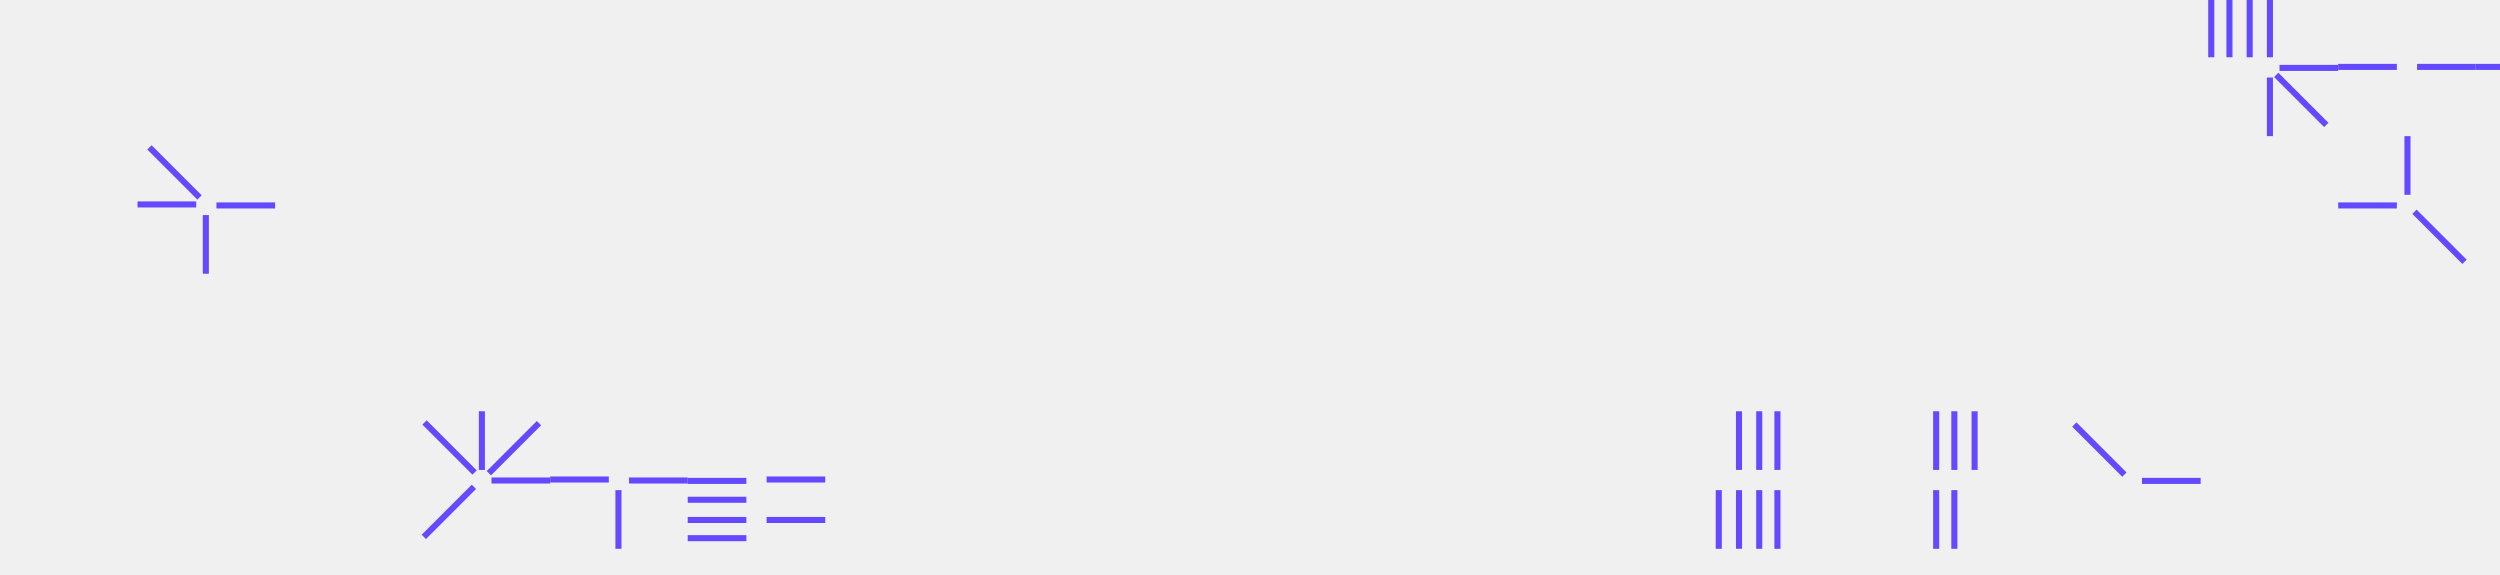
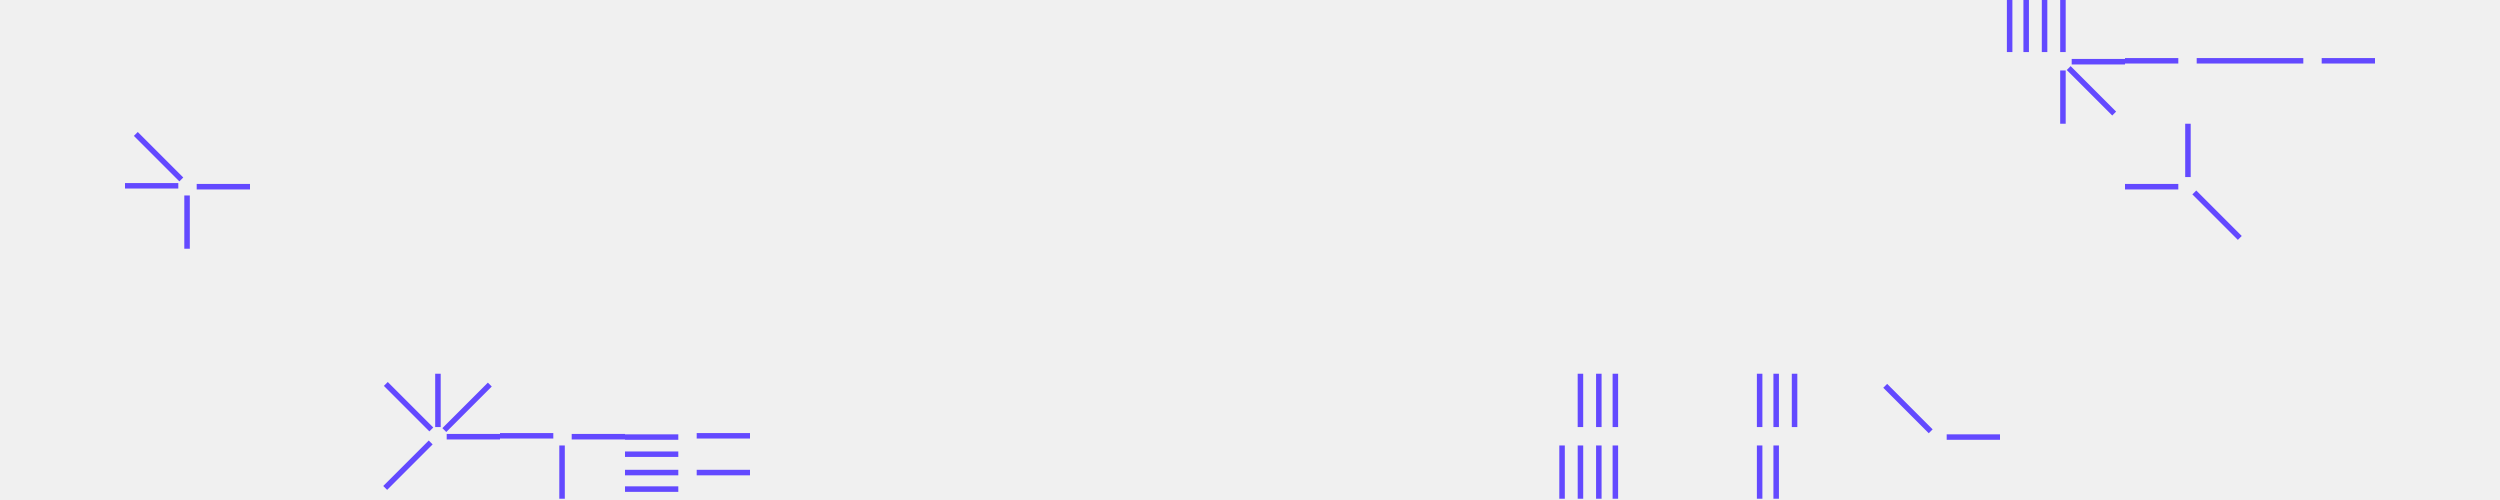
- <svg xmlns="http://www.w3.org/2000/svg" fill="none">
+ <svg xmlns="http://www.w3.org/2000/svg" viewBox="0 0 2000 400" fill="none">
  <g clip-path="url(#clip0_1973_90293)">
    <g clip-path="url(#clip1_1973_90293)">
      <path d="M557.354 348.648L608.824 348.648" stroke="#6349FF" stroke-width="4.412" stroke-linejoin="bevel" />
      <path d="M542.646 349.648L491.176 349.648" stroke="#6349FF" stroke-width="4.412" stroke-linejoin="bevel" />
      <path d="M542.646 363.352L491.176 363.352" stroke="#6349FF" stroke-width="4.412" stroke-linejoin="bevel" />
      <path d="M542.646 378.059L491.176 378.059" stroke="#6349FF" stroke-width="4.412" stroke-linejoin="bevel" />
      <path d="M542.646 391.293L491.176 391.293" stroke="#6349FF" stroke-width="4.412" stroke-linejoin="bevel" />
      <path d="M557.354 378.059L608.824 378.059" stroke="#6349FF" stroke-width="4.412" stroke-linejoin="bevel" />
    </g>
    <g clip-path="url(#clip2_1973_90293)">
      <path d="M1249.65 356.354L1249.65 407.824" stroke="#6349FF" stroke-width="4.412" stroke-linejoin="bevel" />
      <path d="M1264.35 341.646L1264.35 290.176" stroke="#6349FF" stroke-width="4.412" stroke-linejoin="bevel" />
      <path d="M1279.06 341.646L1279.06 290.176" stroke="#6349FF" stroke-width="4.412" stroke-linejoin="bevel" />
      <path d="M1292.29 341.646L1292.29 290.176" stroke="#6349FF" stroke-width="4.412" stroke-linejoin="bevel" />
      <path d="M1264.36 356.354L1264.36 407.824" stroke="#6349FF" stroke-width="4.412" stroke-linejoin="bevel" />
      <path d="M1279.06 356.354L1279.06 407.824" stroke="#6349FF" stroke-width="4.412" stroke-linejoin="bevel" />
      <path d="M1292.29 356.354L1292.29 407.824" stroke="#6349FF" stroke-width="4.412" stroke-linejoin="bevel" />
    </g>
    <g clip-path="url(#clip3_1973_90293)">
      <path d="M1435.65 341.646L1435.65 290.176" stroke="#6349FF" stroke-width="4.412" stroke-linejoin="bevel" />
      <path d="M1420.94 341.646L1420.94 290.176" stroke="#6349FF" stroke-width="4.412" stroke-linejoin="bevel" />
      <path d="M1407.71 341.646L1407.71 290.176" stroke="#6349FF" stroke-width="4.412" stroke-linejoin="bevel" />
      <path d="M1420.94 356.354L1420.94 407.824" stroke="#6349FF" stroke-width="4.412" stroke-linejoin="bevel" />
      <path d="M1407.71 356.354L1407.71 407.824" stroke="#6349FF" stroke-width="4.412" stroke-linejoin="bevel" />
    </g>
    <g clip-path="url(#clip4_1973_90293)">
      <path d="M449.648 356.354L449.648 407.824" stroke="#6349FF" stroke-width="4.412" stroke-linejoin="bevel" />
      <path d="M457.354 349.352L508.824 349.352" stroke="#6349FF" stroke-width="4.412" stroke-linejoin="bevel" />
      <path d="M442.646 348.648L391.176 348.648" stroke="#6349FF" stroke-width="4.412" stroke-linejoin="bevel" />
    </g>
    <g clip-path="url(#clip5_1973_90293)">
      <path d="M1557.35 349.648L1608.82 349.648" stroke="#6349FF" stroke-width="4.412" stroke-linejoin="bevel" />
      <path d="M1544.55 345.051L1508.16 308.656" stroke="#6349FF" stroke-width="4.412" stroke-linejoin="bevel" />
    </g>
    <g clip-path="url(#clip6_1973_90293)">
      <path d="M357.354 349.352L408.824 349.352" stroke="#6349FF" stroke-width="4.412" stroke-linejoin="bevel" />
      <path d="M350.352 341.646L350.352 290.176" stroke="#6349FF" stroke-width="4.412" stroke-linejoin="bevel" />
      <path d="M345.051 343.551L308.656 307.156" stroke="#6349FF" stroke-width="4.412" stroke-linejoin="bevel" />
      <path d="M355.452 344.051L391.848 307.656" stroke="#6349FF" stroke-width="4.412" stroke-linejoin="bevel" />
      <path d="M344.548 353.949L308.152 390.344" stroke="#6349FF" stroke-width="4.412" stroke-linejoin="bevel" />
    </g>
    <g clip-path="url(#clip7_1973_90293)">
      <path d="M149.648 156.354L149.648 207.824" stroke="#6349FF" stroke-width="4.412" stroke-linejoin="bevel" />
      <path d="M157.354 149.352L208.824 149.352" stroke="#6349FF" stroke-width="4.412" stroke-linejoin="bevel" />
      <path d="M142.646 148.648L91.176 148.648" stroke="#6349FF" stroke-width="4.412" stroke-linejoin="bevel" />
      <path d="M145.051 143.551L108.656 107.156" stroke="#6349FF" stroke-width="4.412" stroke-linejoin="bevel" />
    </g>
    <g clip-path="url(#clip8_1973_90293)">
      <path d="M1757.35 48.648L1808.82 48.648" stroke="#6349FF" stroke-width="4.412" stroke-linejoin="bevel" />
      <path d="M1742.65 48.648L1691.18 48.648" stroke="#6349FF" stroke-width="4.412" stroke-linejoin="bevel" />
    </g>
    <g clip-path="url(#clip9_1973_90293)">
      <path d="M1857.35 48.648L1908.82 48.648" stroke="#6349FF" stroke-width="4.412" stroke-linejoin="bevel" />
      <path d="M1842.65 48.648L1791.18 48.648" stroke="#6349FF" stroke-width="4.412" stroke-linejoin="bevel" />
    </g>
    <g clip-path="url(#clip10_1973_90293)">
      <path d="M1650.35 56.354L1650.35 107.824" stroke="#6349FF" stroke-width="4.412" stroke-linejoin="bevel" />
      <path d="M1657.35 49.352L1708.82 49.352" stroke="#6349FF" stroke-width="4.412" stroke-linejoin="bevel" />
      <path d="M1650.36 41.646L1650.36 -9.824" stroke="#6349FF" stroke-width="4.412" stroke-linejoin="bevel" />
      <path d="M1635.65 41.646L1635.65 -9.824" stroke="#6349FF" stroke-width="4.412" stroke-linejoin="bevel" />
      <path d="M1620.94 41.646L1620.94 -9.824" stroke="#6349FF" stroke-width="4.412" stroke-linejoin="bevel" />
      <path d="M1607.71 41.646L1607.71 -9.824" stroke="#6349FF" stroke-width="4.412" stroke-linejoin="bevel" />
      <path d="M1654.95 54.449L1691.34 90.844" stroke="#6349FF" stroke-width="4.412" stroke-linejoin="bevel" />
    </g>
    <g clip-path="url(#clip11_1973_90293)">
      <path d="M1742.65 149.352L1691.18 149.352" stroke="#6349FF" stroke-width="4.412" stroke-linejoin="bevel" />
      <path d="M1755.45 153.949L1791.84 190.344" stroke="#6349FF" stroke-width="4.412" stroke-linejoin="bevel" />
      <path d="M1750.36 141.646L1750.36 90.176" stroke="#6349FF" stroke-width="4.412" stroke-linejoin="bevel" />
    </g>
  </g>
  <defs>
    <clipPath id="clip0_1973_90293">
      <rect width="2000" height="400" fill="white" />
    </clipPath>
    <clipPath id="clip1_1973_90293">
      <rect width="100" height="100" fill="white" transform="translate(500 299)" />
    </clipPath>
    <clipPath id="clip2_1973_90293">
      <rect width="100" height="100" fill="white" transform="matrix(4.37114e-08 1 1 -4.37114e-08 1200 299)" />
    </clipPath>
    <clipPath id="clip3_1973_90293">
      <rect width="100" height="100" fill="white" transform="translate(1500 299) rotate(90)" />
    </clipPath>
    <clipPath id="clip4_1973_90293">
      <rect width="100" height="100" fill="white" transform="translate(400 399) rotate(-90)" />
    </clipPath>
    <clipPath id="clip5_1973_90293">
      <rect width="100" height="100" fill="white" transform="matrix(4.37114e-08 -1 -1 -4.37114e-08 1600 400)" />
    </clipPath>
    <clipPath id="clip6_1973_90293">
      <rect width="100" height="100" fill="white" transform="translate(400 399) rotate(180)" />
    </clipPath>
    <clipPath id="clip7_1973_90293">
      <rect width="100" height="100" fill="white" transform="translate(100 199) rotate(-90)" />
    </clipPath>
    <clipPath id="clip8_1973_90293">
      <rect width="100" height="100" fill="white" transform="translate(1700 -1)" />
    </clipPath>
    <clipPath id="clip9_1973_90293">
      <rect width="100" height="100" fill="white" transform="translate(1800 -1)" />
    </clipPath>
    <clipPath id="clip10_1973_90293">
      <rect width="100" height="100" fill="white" transform="translate(1700 -1) rotate(90)" />
    </clipPath>
    <clipPath id="clip11_1973_90293">
      <rect width="100" height="100" fill="white" transform="matrix(-4.37114e-08 1 1 4.37114e-08 1700 99)" />
    </clipPath>
  </defs>
</svg>
